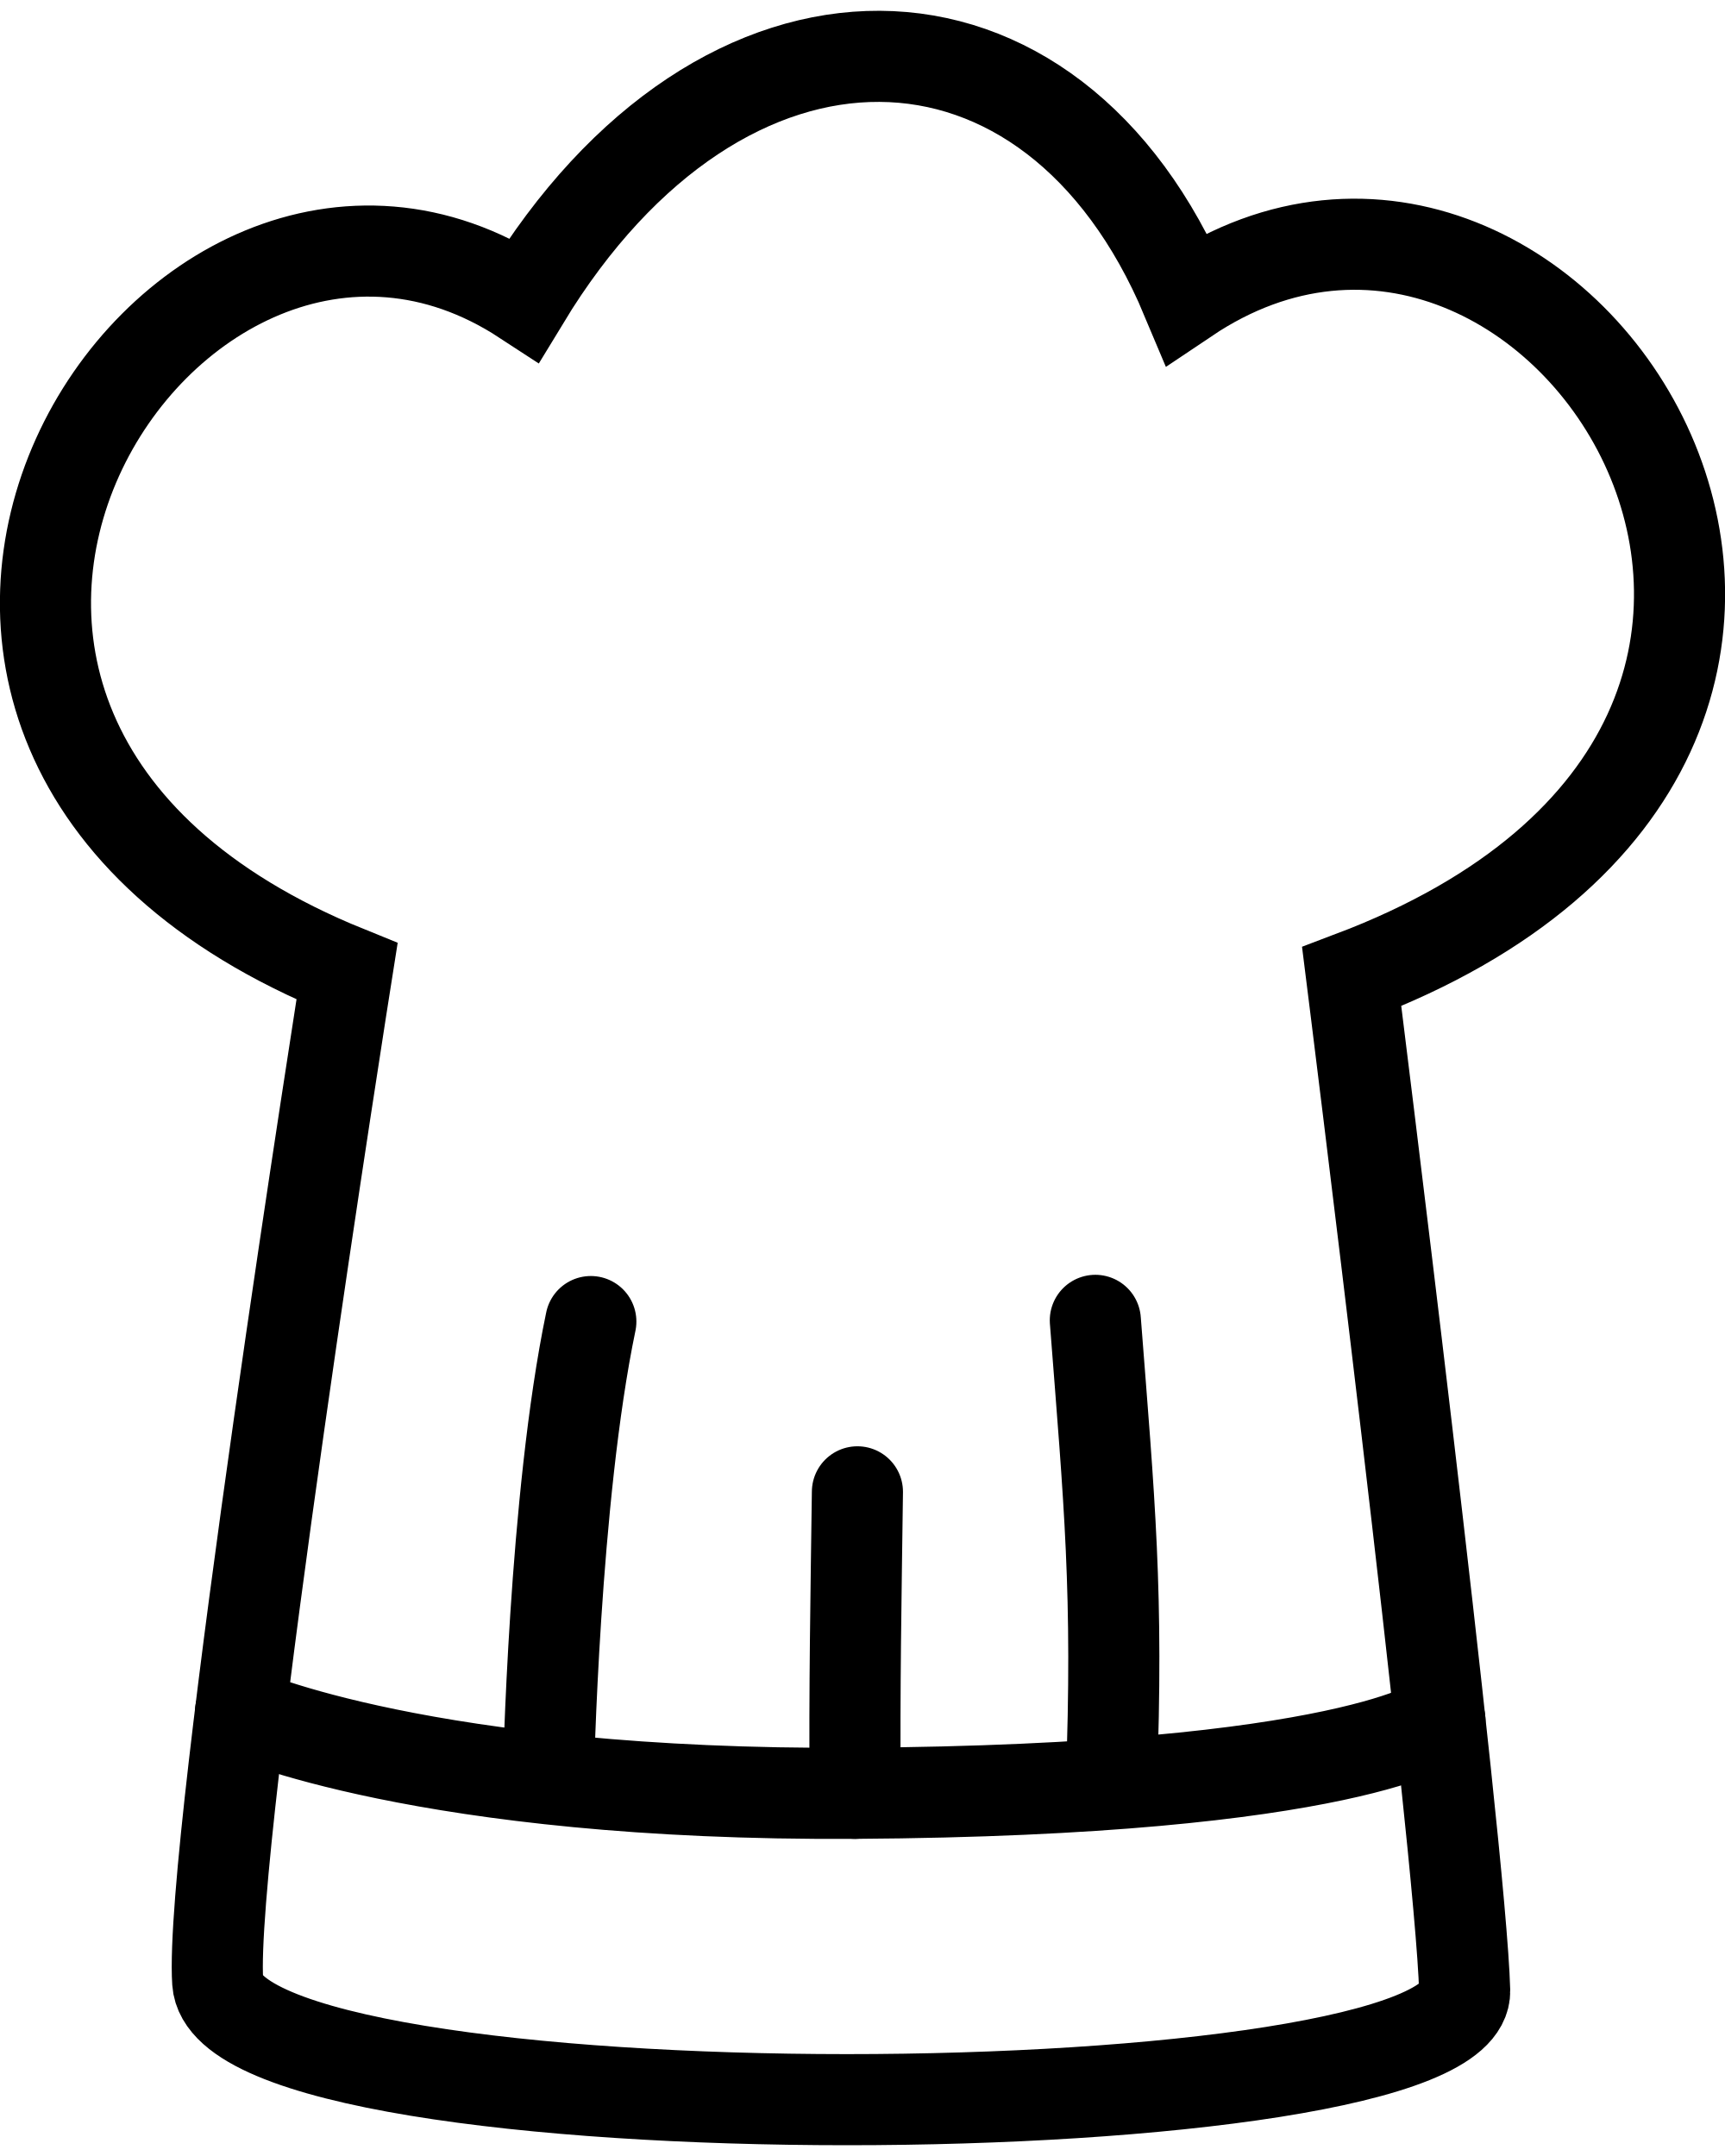
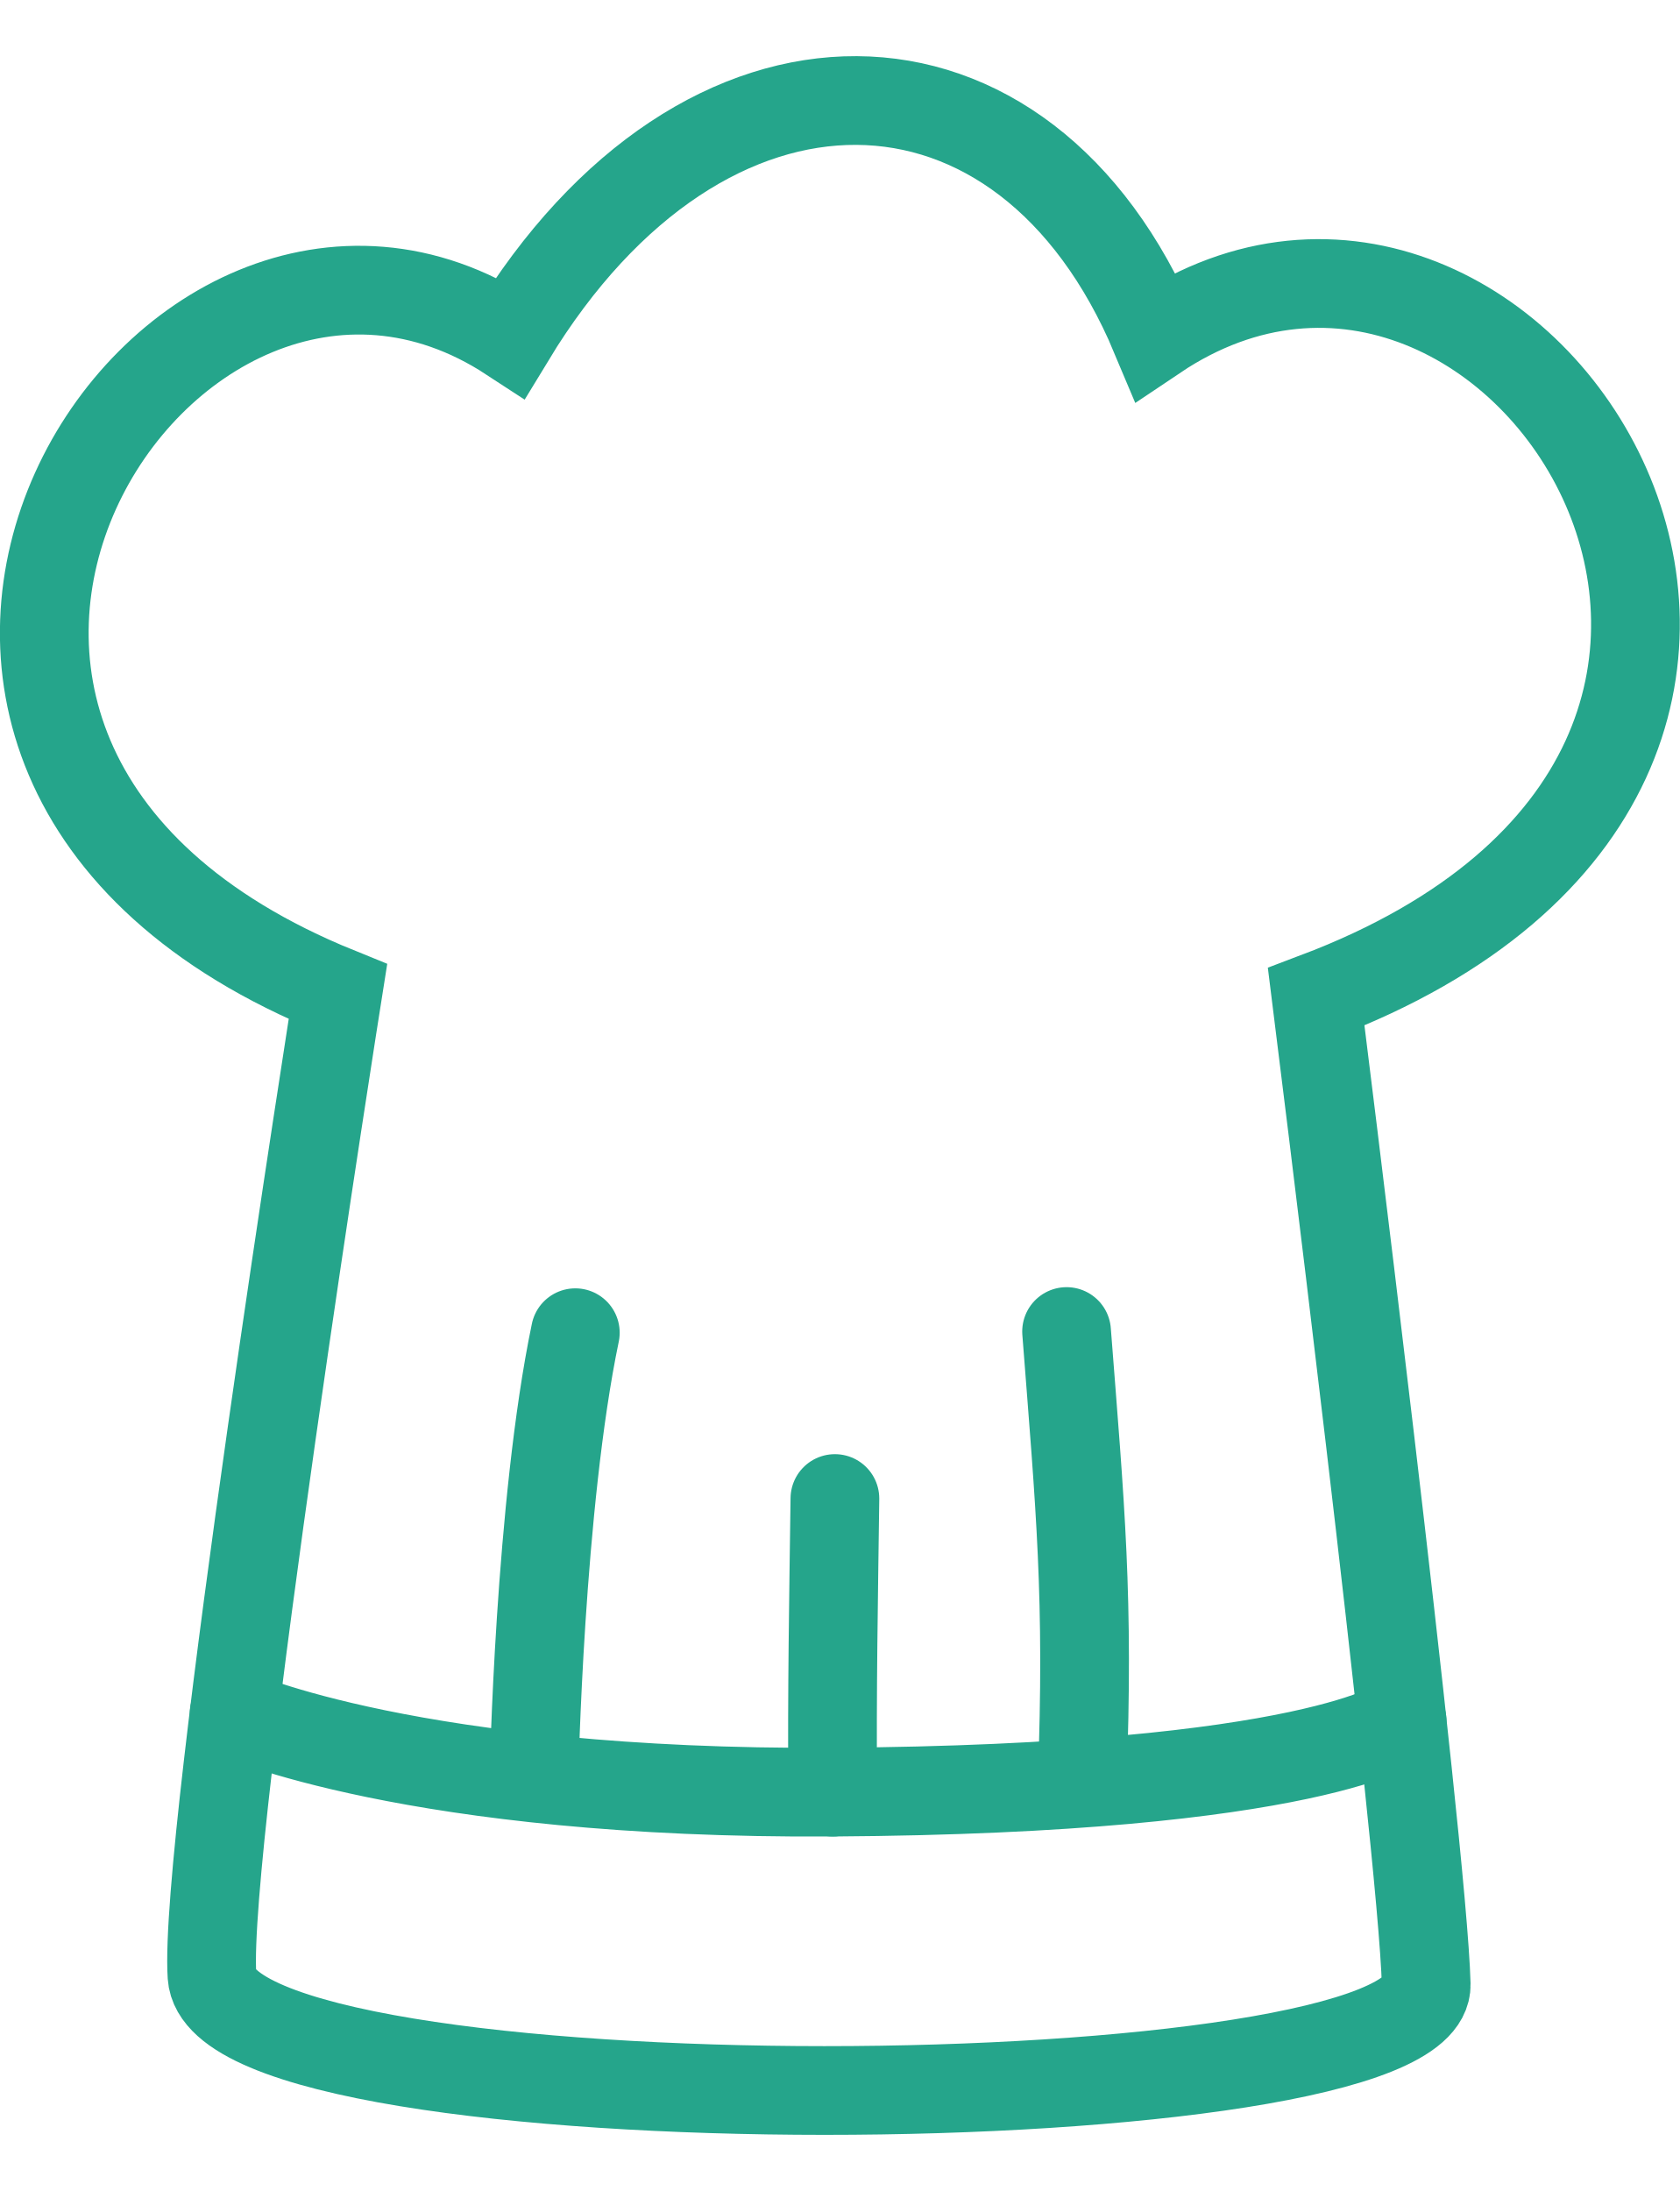
- <svg xmlns="http://www.w3.org/2000/svg" width="56px" height="70px" viewBox="0 0 56.8 70.29" version="1.1" id="svg1">
+ <svg xmlns="http://www.w3.org/2000/svg" width="46px" height="60px" viewBox="0 0 56.8 70.29" version="1.1" id="svg1">
  <defs id="defs1" />
  <g id="layer1" transform="translate(-35.5363,-93.87405)">
-     <path style="fill:none;fill-opacity:1;stroke:#000000;stroke-width:3;stroke-linecap:butt;stroke-dasharray:none;stroke-opacity:1" d="m 46.963,125.508 c -19.777,-8.013 -5.836,-29.753 5.837,-22.123 6.543,-10.786 17.396,-10.56 21.804,-0.046 12.256,-8.232 26.567,14.359 5.44,22.343 0,0 3.598,28.677 3.72,33.394 0.122,4.695 -40.71,4.969 -41.059,-0.287 -0.3,-4.516 4.258,-33.281 4.258,-33.281 z" id="path6" />
-     <path id="path11" style="fill:none;fill-opacity:1;stroke:#000000;stroke-width:3;stroke-linecap:round;stroke-dasharray:none;stroke-opacity:1" d="m 71.603,137 c 0.464,5.995 0.763,8.959 0.525,15.255 m -28.674,-2.341 c 0,0 6.068,2.749 20.24,2.661 16.317,-0.101 19.255,-2.407 19.255,-2.407 M 54.991,137.04 c -1.212,5.806 -1.399,15.055 -1.399,15.055" />
-     <path style="fill:none;fill-opacity:1;stroke:#000000;stroke-width:3;stroke-linecap:round;stroke-dasharray:none;stroke-opacity:1" d="m 63.694,152.575 c -0.027,-3.451 0.029,-6.477 0.075,-9.928" id="path12" />
+     <path style="fill:none;fill-opacity:1;stroke:#25A58B;stroke-width:3;stroke-linecap:butt;stroke-dasharray:none;stroke-opacity:1" d="m 46.963,125.508 c -19.777,-8.013 -5.836,-29.753 5.837,-22.123 6.543,-10.786 17.396,-10.56 21.804,-0.046 12.256,-8.232 26.567,14.359 5.44,22.343 0,0 3.598,28.677 3.72,33.394 0.122,4.695 -40.71,4.969 -41.059,-0.287 -0.3,-4.516 4.258,-33.281 4.258,-33.281 z" id="path6" />
+     <path id="path11" style="fill:none;fill-opacity:1;stroke:#25A58B;stroke-width:3;stroke-linecap:round;stroke-dasharray:none;stroke-opacity:1" d="m 71.603,137 c 0.464,5.995 0.763,8.959 0.525,15.255 m -28.674,-2.341 c 0,0 6.068,2.749 20.24,2.661 16.317,-0.101 19.255,-2.407 19.255,-2.407 M 54.991,137.04 c -1.212,5.806 -1.399,15.055 -1.399,15.055" />
+     <path style="fill:none;fill-opacity:1;stroke:#25A58B;stroke-width:3;stroke-linecap:round;stroke-dasharray:none;stroke-opacity:1" d="m 63.694,152.575 c -0.027,-3.451 0.029,-6.477 0.075,-9.928" id="path12" />
  </g>
</svg>
